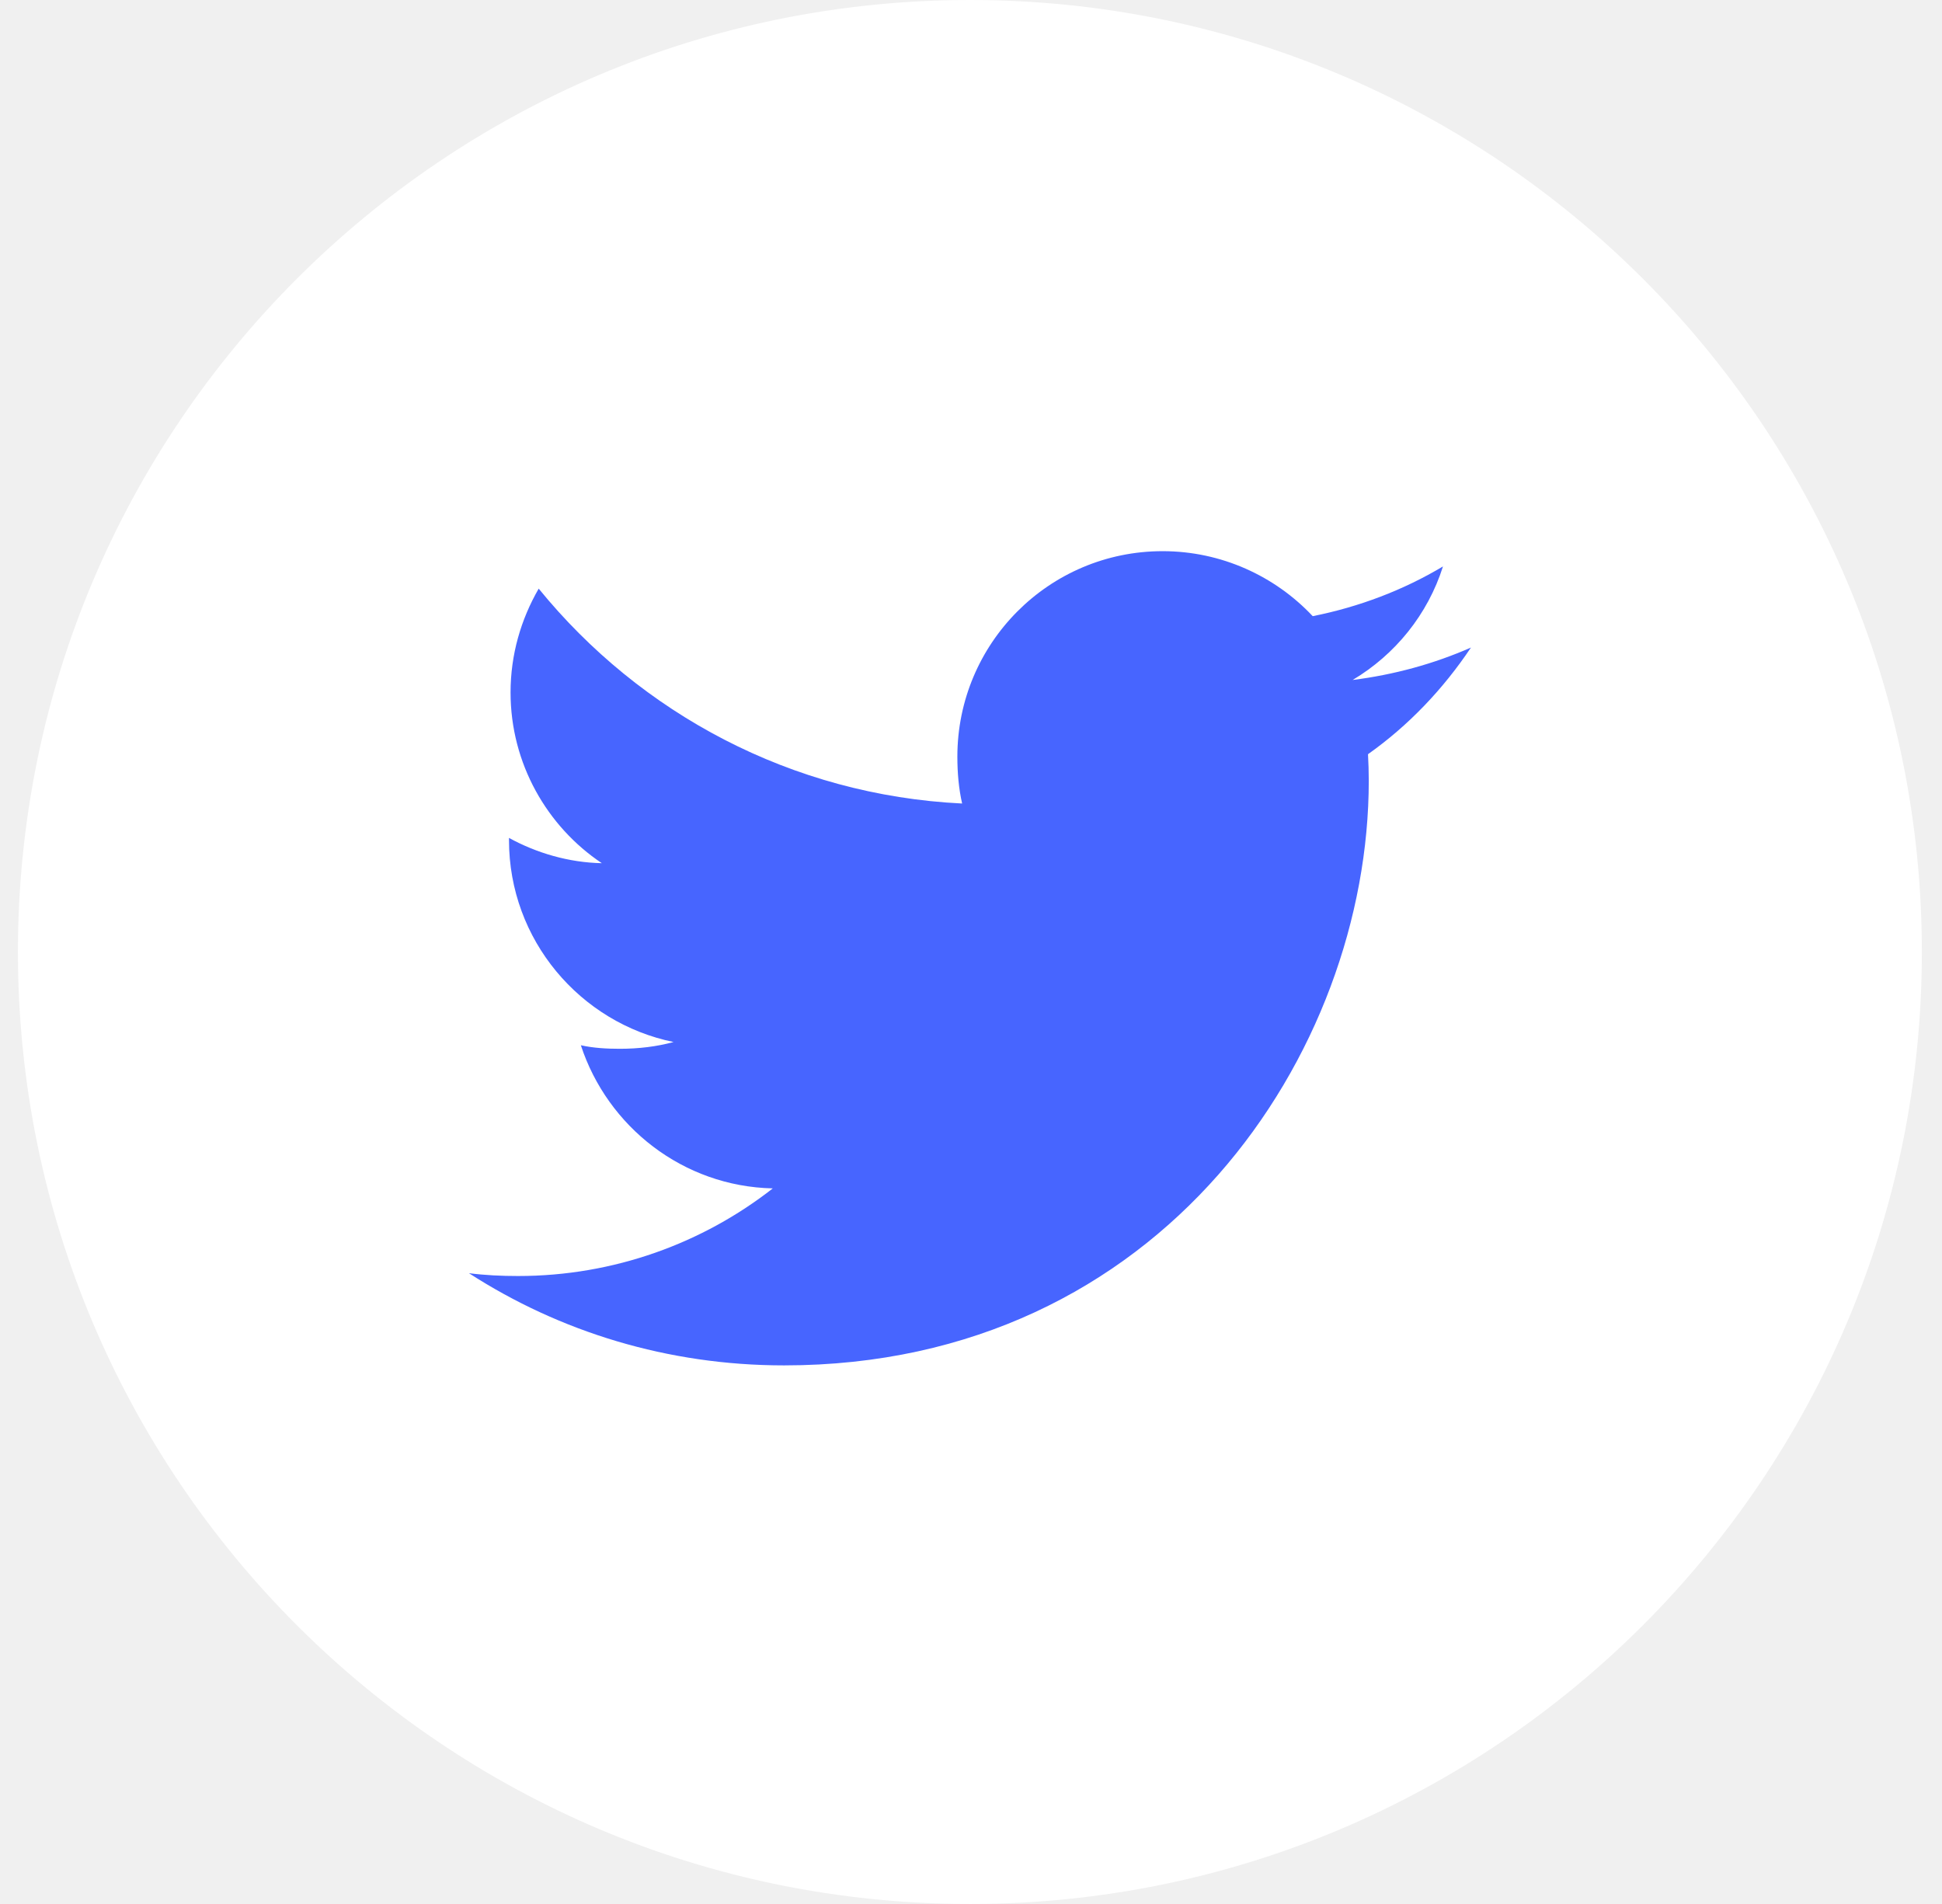
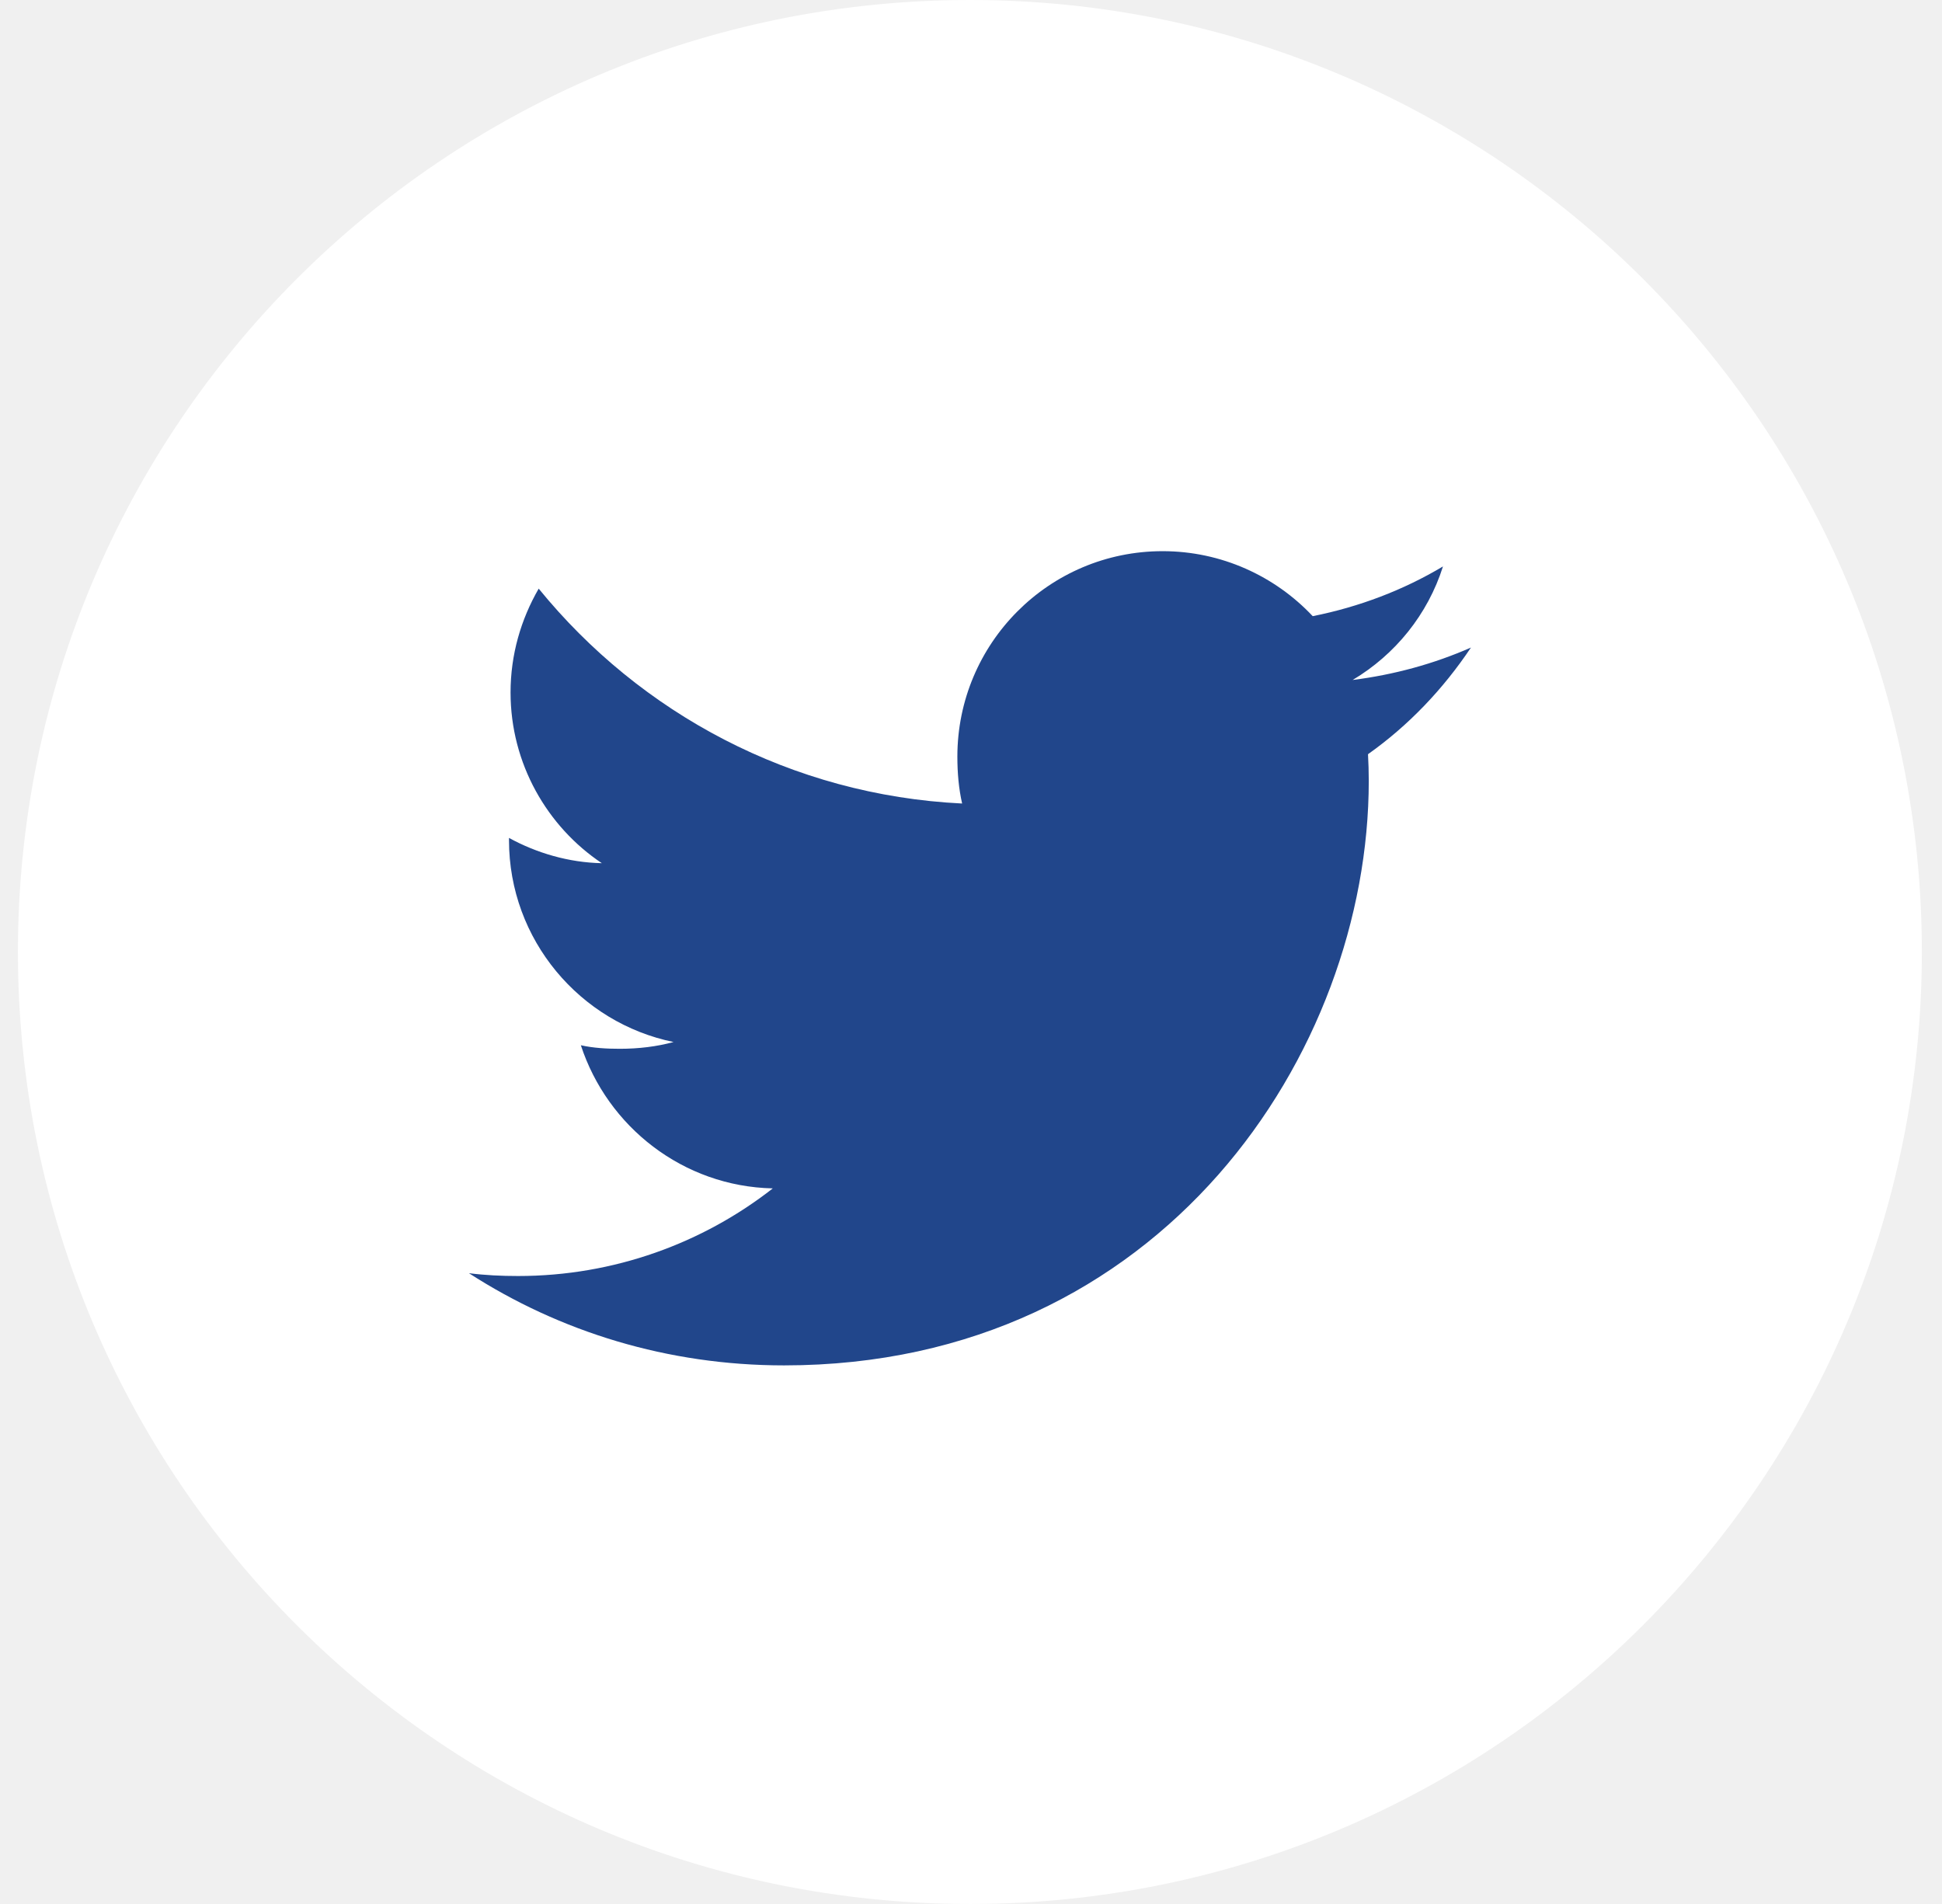
<svg xmlns="http://www.w3.org/2000/svg" width="51" height="50" viewBox="0 0 51 50" fill="none">
  <circle cx="25.471" cy="25" r="25" fill="white" />
-   <path d="M38.63 17.005C37.652 17.435 36.609 17.719 35.522 17.857C36.64 17.19 37.494 16.14 37.895 14.875C36.852 15.497 35.701 15.936 34.474 16.181C33.484 15.127 32.073 14.474 30.533 14.474C27.546 14.474 25.142 16.898 25.142 19.87C25.142 20.298 25.178 20.709 25.267 21.101C20.782 20.882 16.813 18.732 14.147 15.458C13.681 16.265 13.408 17.19 13.408 18.185C13.408 20.053 14.37 21.709 15.805 22.668C14.938 22.652 14.088 22.4 13.367 22.004C13.367 22.02 13.367 22.042 13.367 22.063C13.367 24.685 15.237 26.862 17.689 27.364C17.25 27.484 16.772 27.542 16.275 27.542C15.93 27.542 15.581 27.522 15.254 27.449C15.953 29.586 17.936 31.157 20.295 31.208C18.459 32.644 16.129 33.509 13.606 33.509C13.163 33.509 12.739 33.489 12.315 33.435C14.704 34.976 17.537 35.856 20.591 35.856C30.518 35.856 35.946 27.632 35.946 20.504C35.946 20.265 35.938 20.035 35.926 19.806C36.997 19.047 37.897 18.098 38.63 17.005Z" fill="#4765FF" />
+   <path d="M38.63 17.005C37.652 17.435 36.609 17.719 35.522 17.857C36.64 17.19 37.494 16.14 37.895 14.875C36.852 15.497 35.701 15.936 34.474 16.181C33.484 15.127 32.073 14.474 30.533 14.474C27.546 14.474 25.142 16.898 25.142 19.87C25.142 20.298 25.178 20.709 25.267 21.101C20.782 20.882 16.813 18.732 14.147 15.458C13.681 16.265 13.408 17.19 13.408 18.185C13.408 20.053 14.37 21.709 15.805 22.668C14.938 22.652 14.088 22.4 13.367 22.004C13.367 22.02 13.367 22.042 13.367 22.063C13.367 24.685 15.237 26.862 17.689 27.364C17.25 27.484 16.772 27.542 16.275 27.542C15.93 27.542 15.581 27.522 15.254 27.449C15.953 29.586 17.936 31.157 20.295 31.208C18.459 32.644 16.129 33.509 13.606 33.509C13.163 33.509 12.739 33.489 12.315 33.435C14.704 34.976 17.537 35.856 20.591 35.856C30.518 35.856 35.946 27.632 35.946 20.504C35.946 20.265 35.938 20.035 35.926 19.806C36.997 19.047 37.897 18.098 38.63 17.005Z" fill="#21468B" />
</svg>
